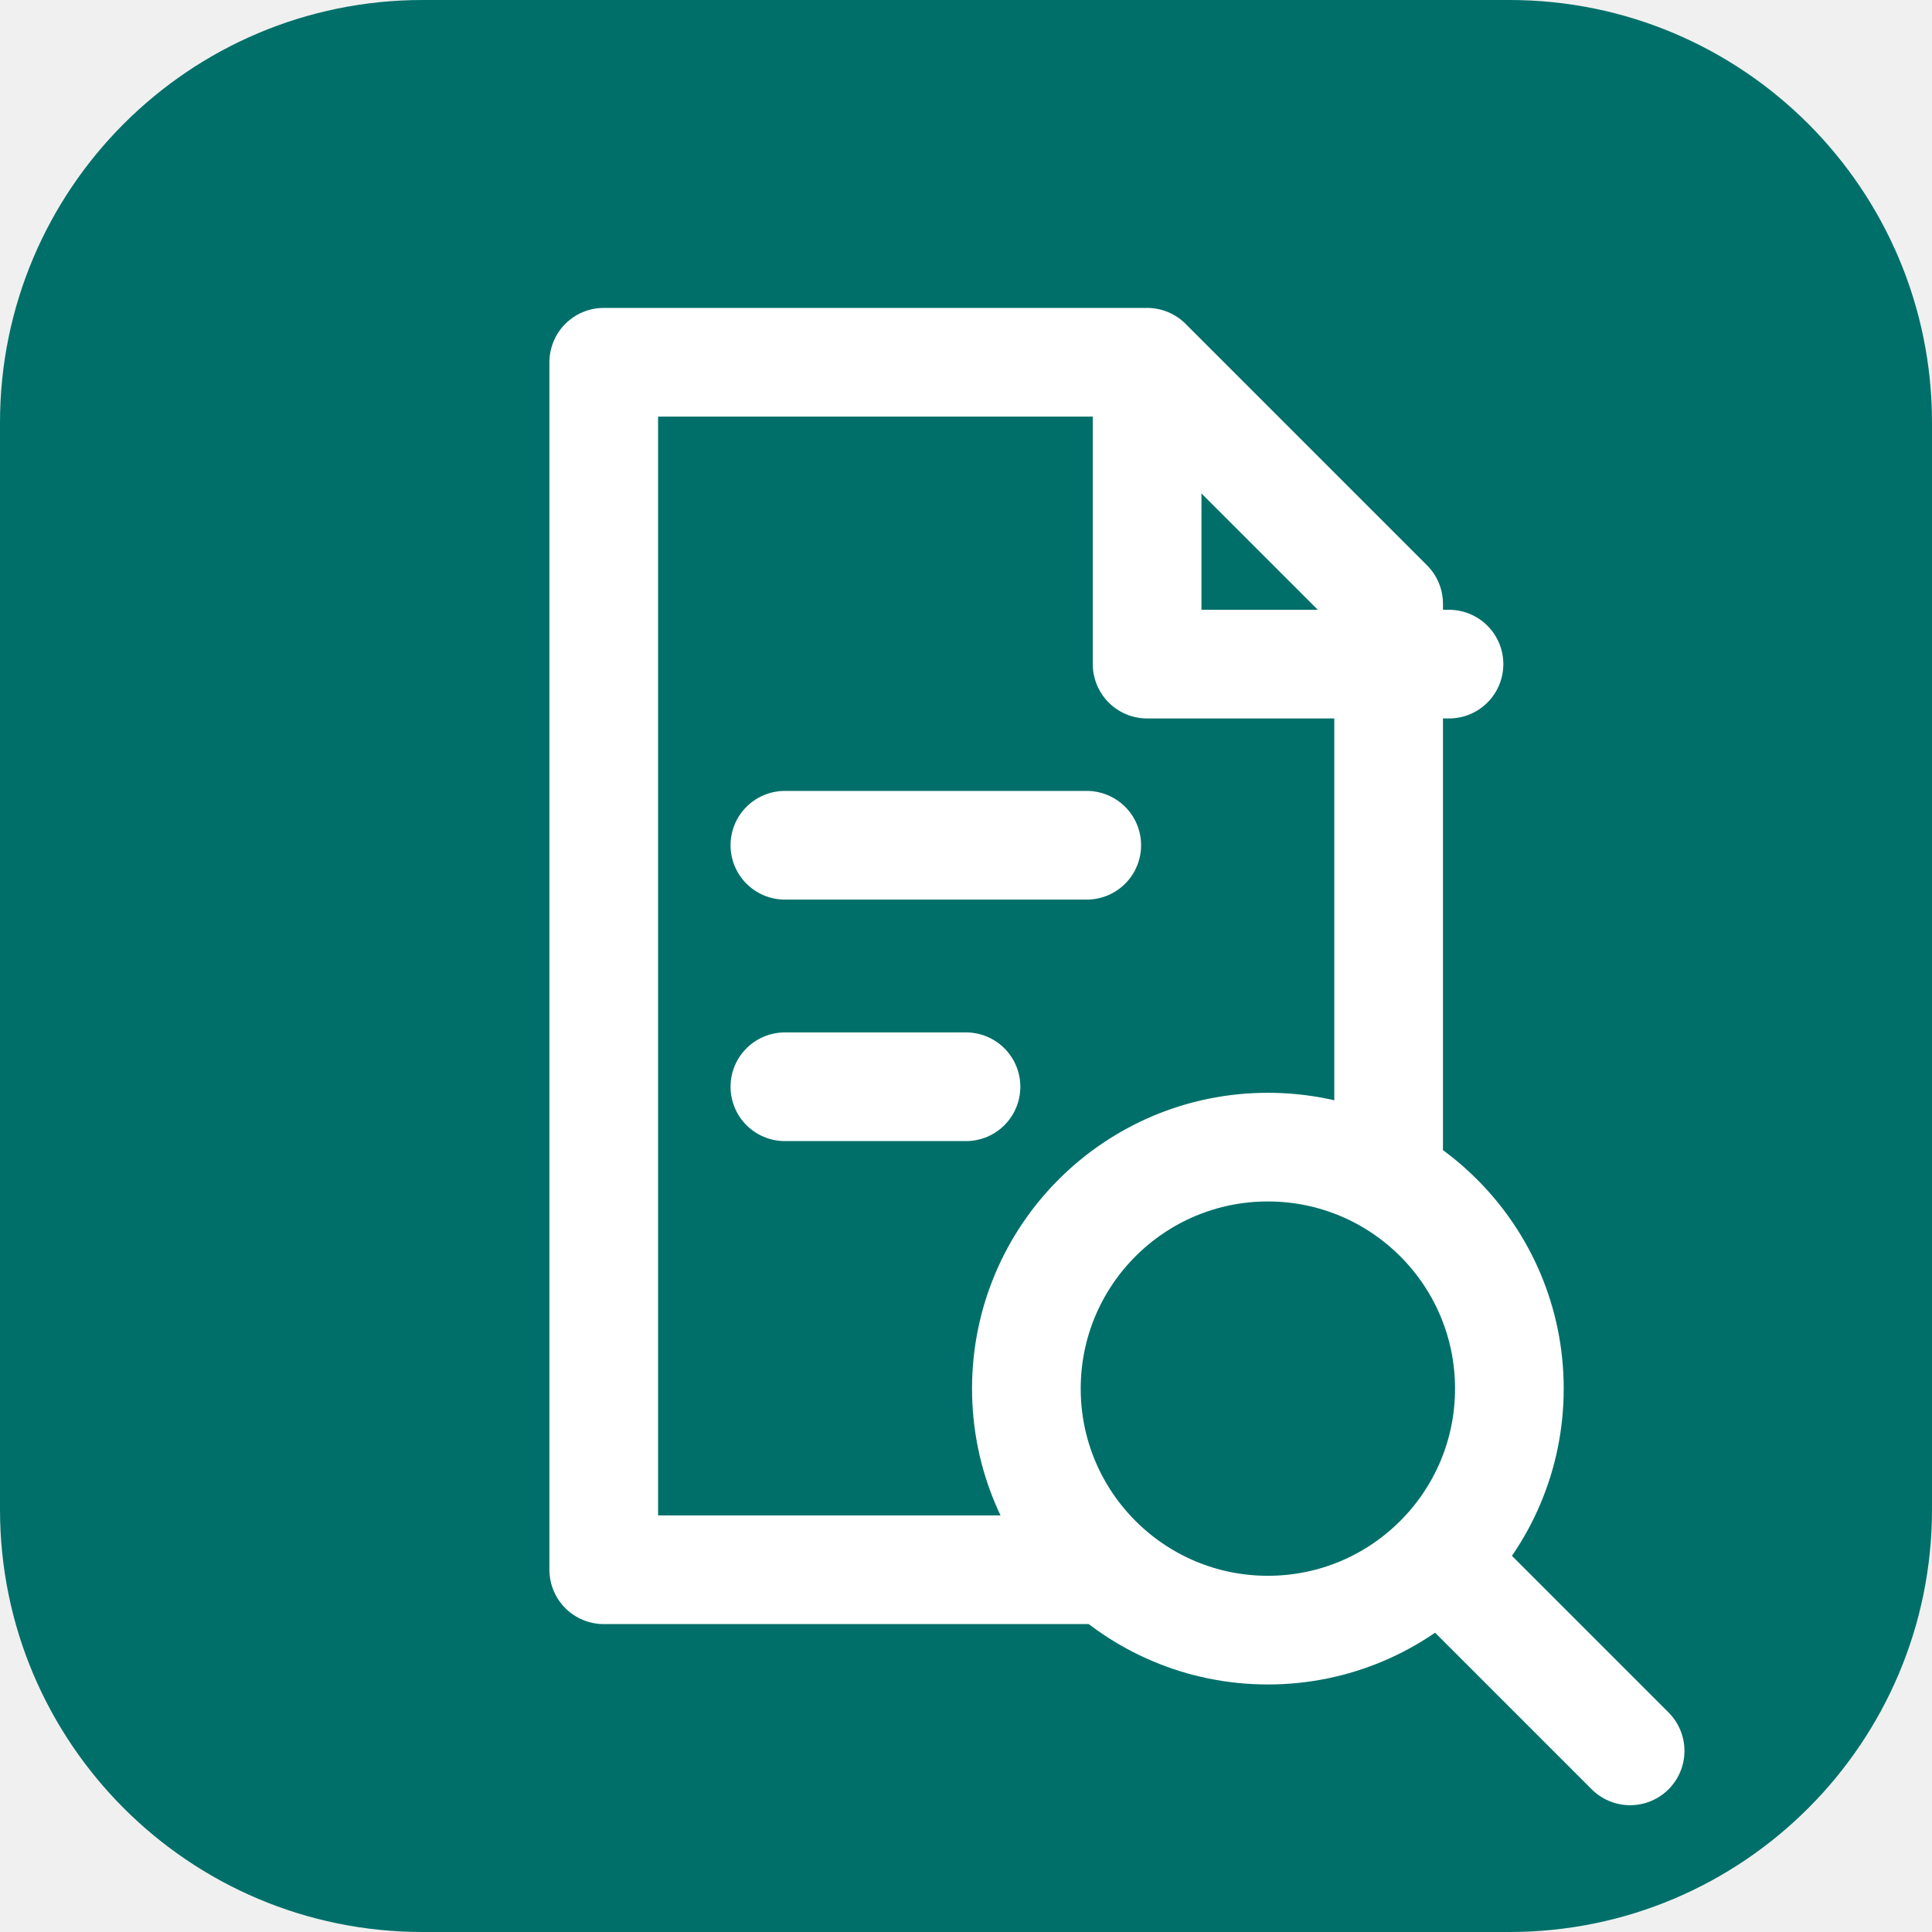
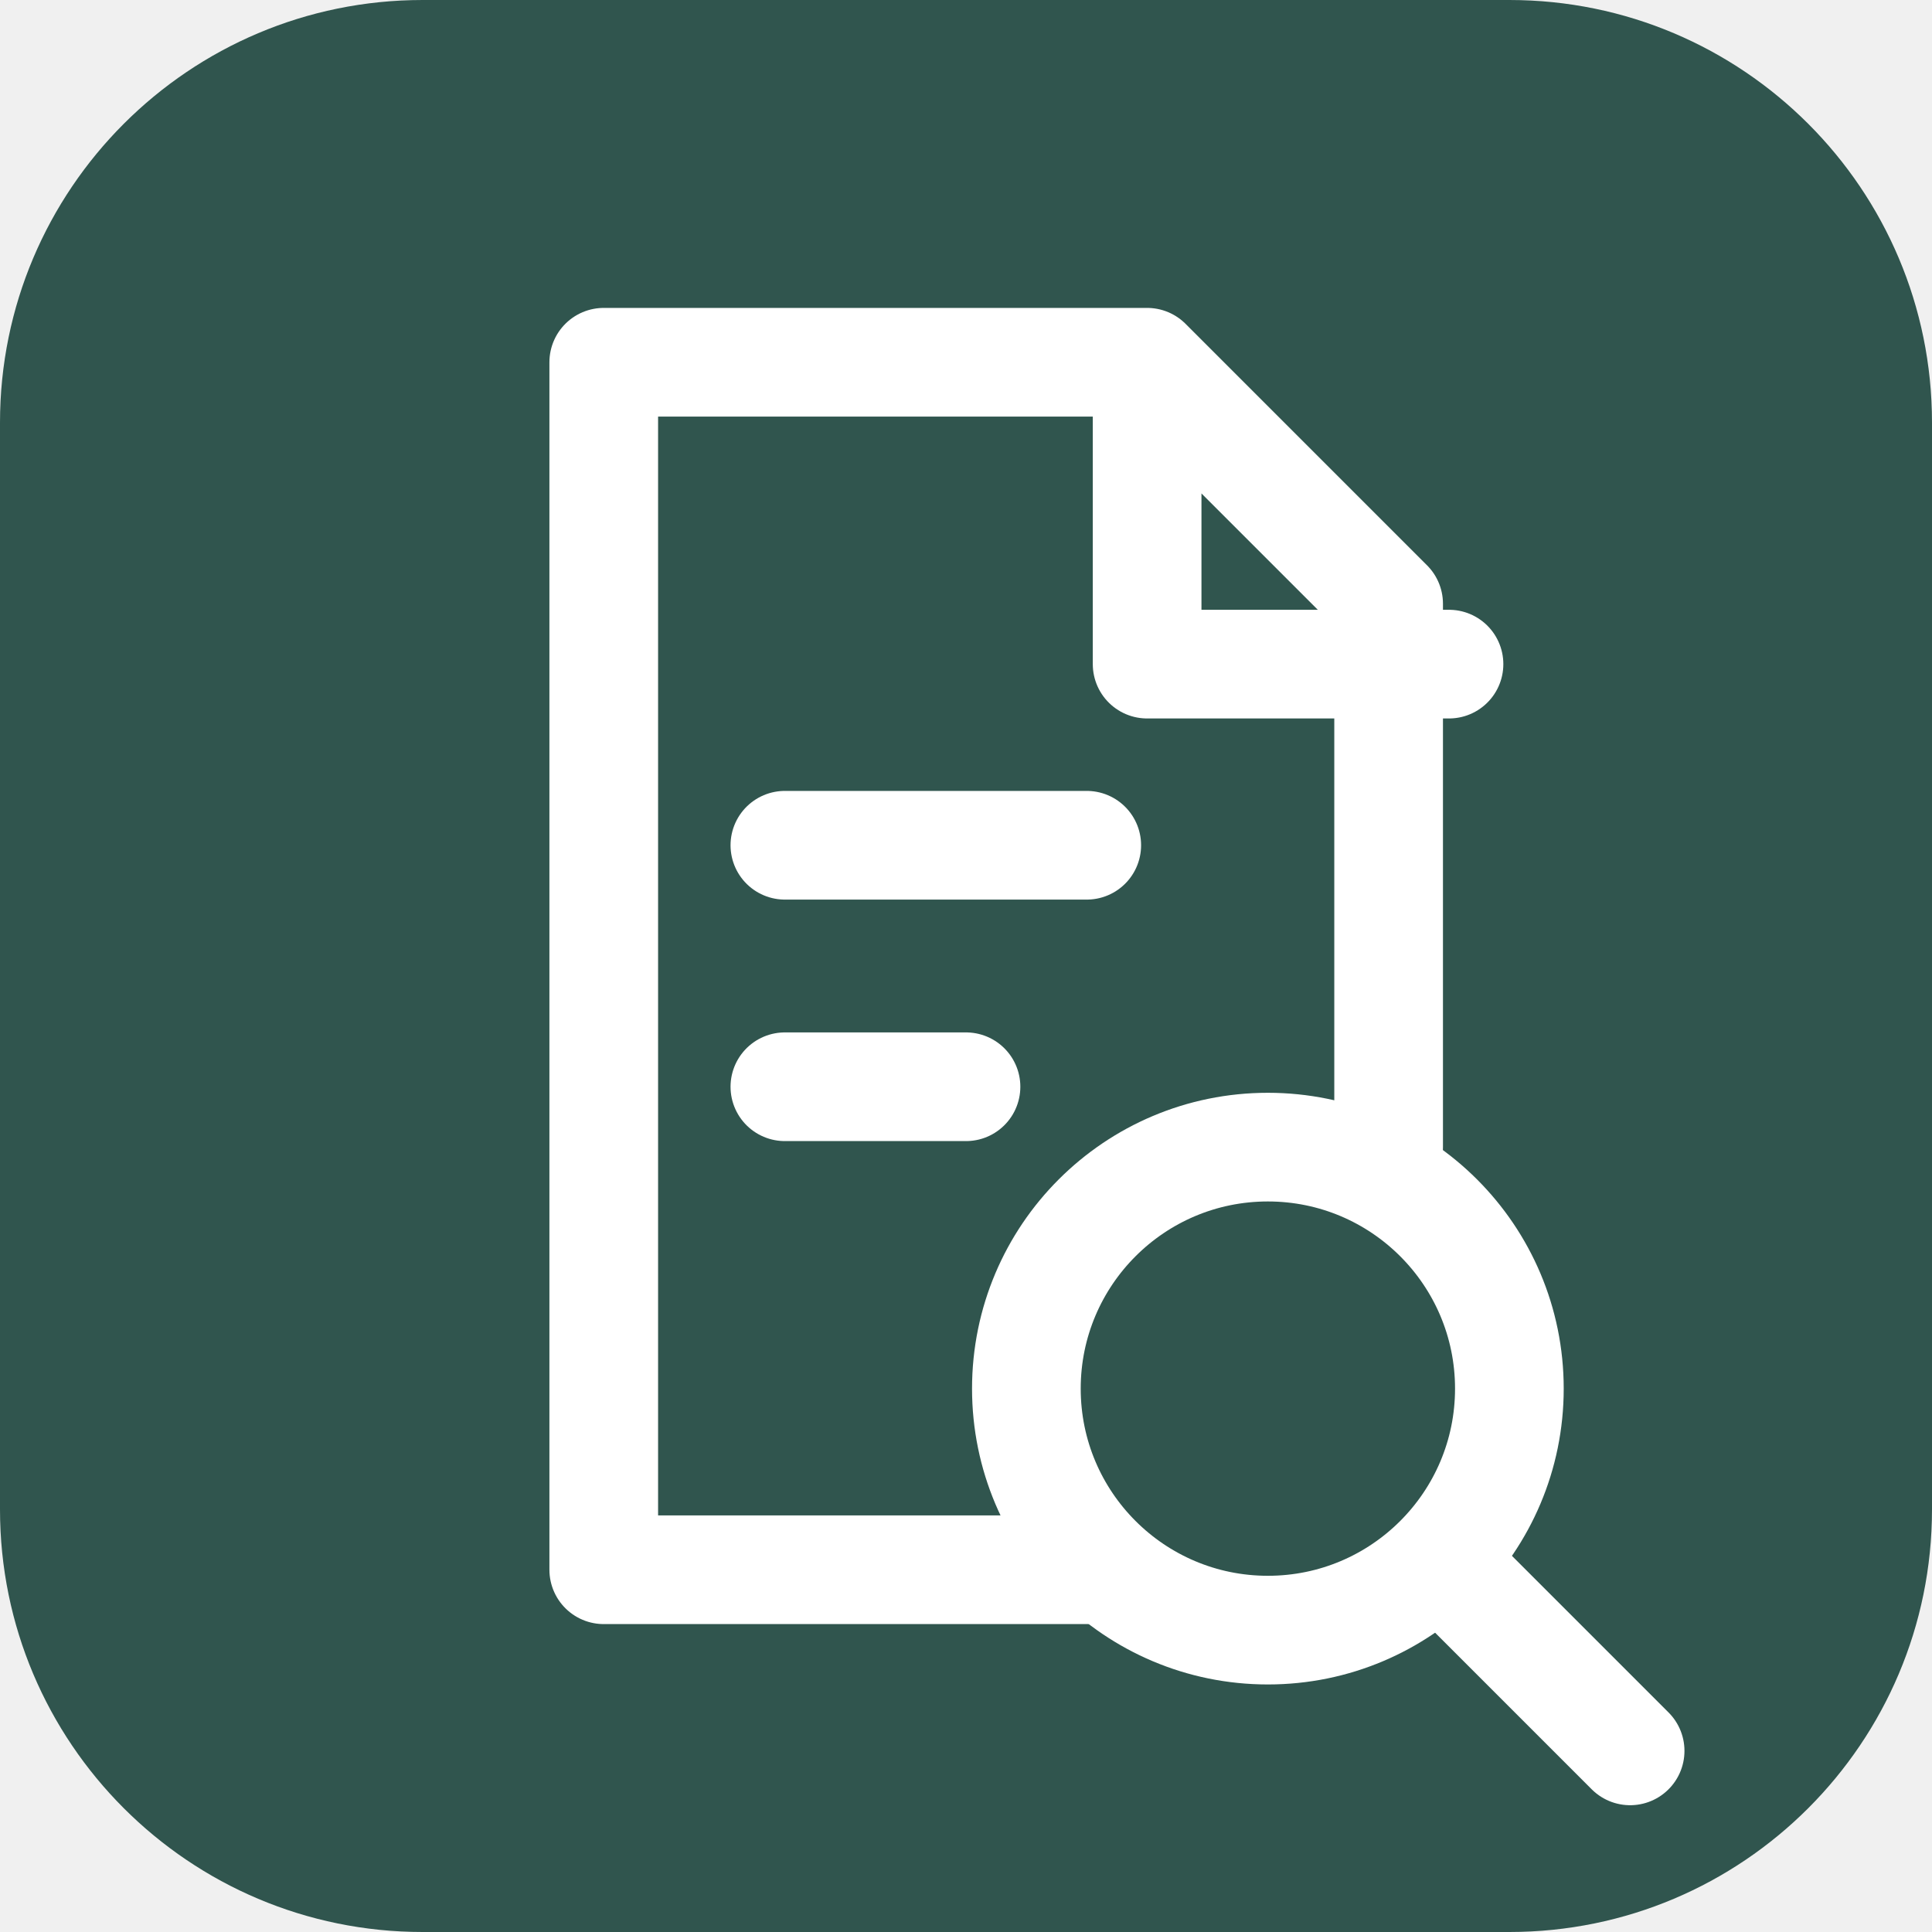
<svg xmlns="http://www.w3.org/2000/svg" width="32" height="32" viewBox="0 0 32 32">
-   <rect width="32" height="32" rx="7" fill="#006f69" />
+   <rect width="32" height="32" rx="7" fill="#30554e" />
  <g fill="none" stroke="#fff" stroke-width="1.8" stroke-linecap="round" stroke-linejoin="round">
    <path d="M10 6h9l4 4v9M10 6v20h8M19 6v5h5M13 14h5M13 18h3" />
    <circle cx="21" cy="23" r="4" />
    <path d="m24 26 3 3" />
  </g>
</svg>
